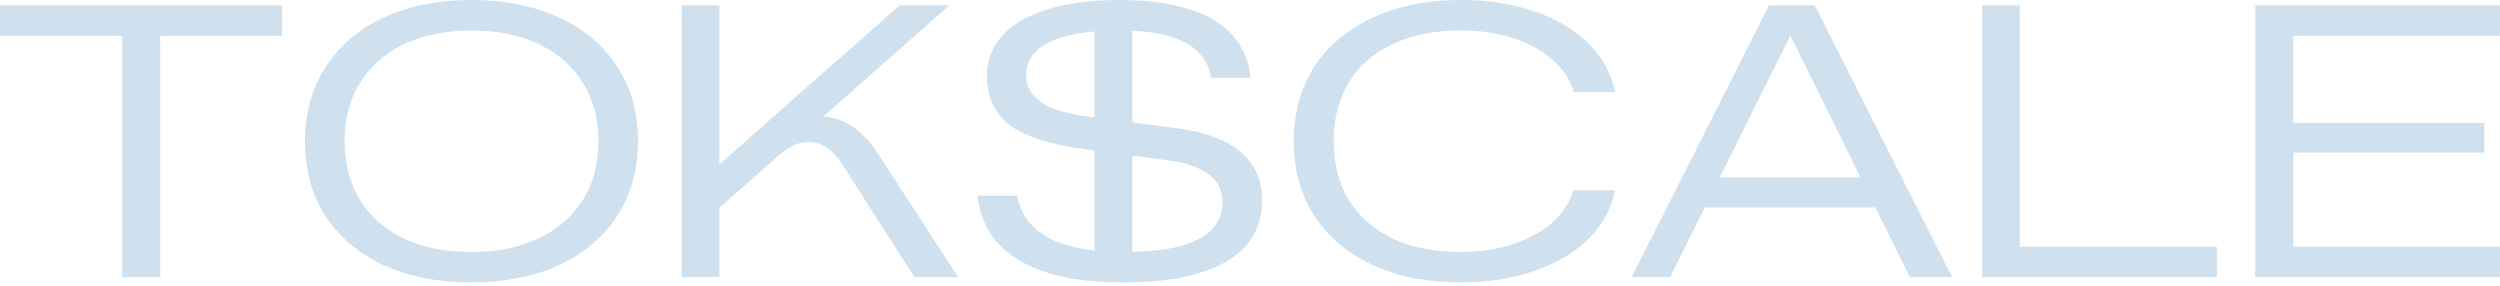
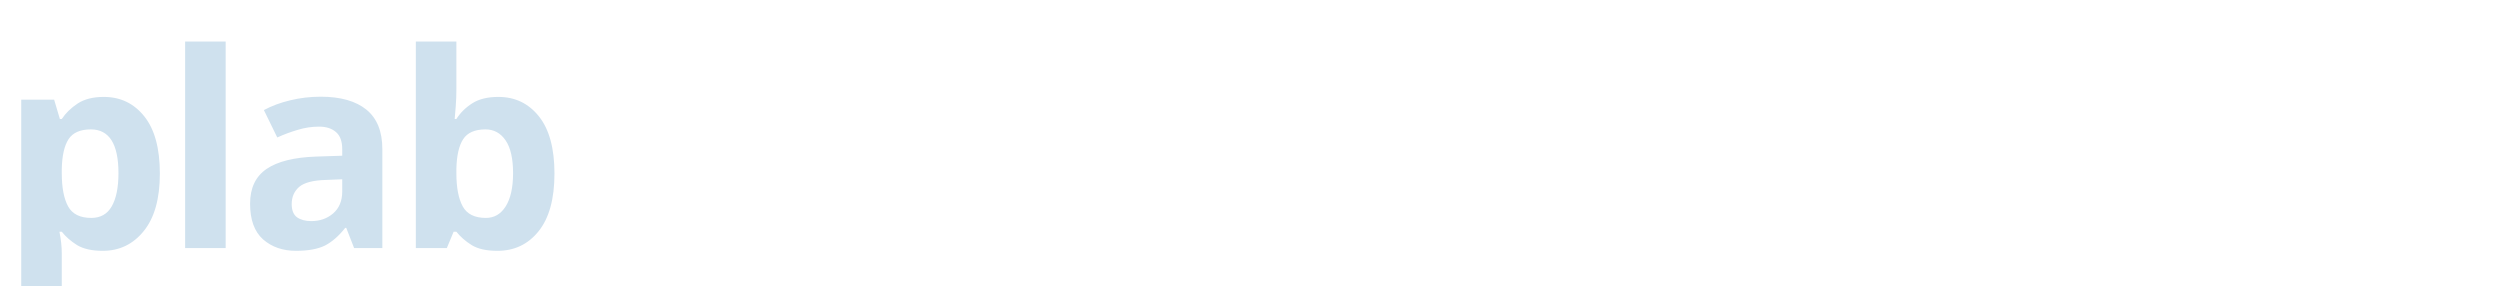
<svg xmlns="http://www.w3.org/2000/svg" width="184" height="21" fill="none" viewBox="0 0 184 21">
-   <path fill="#CFE1EE" d="M34.688 0C37.154 0 39.302 0.43 41.132 1.289C42.981 2.129 44.41 3.334 45.418 4.902C46.445 6.452 46.959 8.283 46.959 10.394C46.959 11.439 46.828 12.429 46.566 13.362C46.305 14.277 45.922 15.128 45.418 15.912C44.914 16.678 44.298 17.369 43.569 17.985C42.86 18.583 42.047 19.096 41.132 19.525C40.235 19.936 39.245 20.245 38.162 20.45C37.079 20.674 35.921 20.786 34.688 20.786C32.242 20.786 30.094 20.366 28.245 19.525C26.415 18.666 24.986 17.462 23.959 15.912C22.951 14.343 22.446 12.504 22.446 10.394C22.446 9.329 22.577 8.339 22.839 7.424C23.1 6.509 23.483 5.668 23.987 4.902C24.491 4.118 25.098 3.427 25.808 2.829C26.517 2.213 27.33 1.7 28.245 1.289C29.16 0.86 30.15 0.541 31.215 0.336C32.298 0.112 33.456 2.28214e-06 34.688 0ZM82.414 0C84.151 0 85.617 0.159 86.812 0.477C88.026 0.775 89.007 1.196 89.754 1.737C90.501 2.279 91.051 2.895 91.406 3.586C91.78 4.258 91.986 4.968 92.023 5.715H89.138C89.044 5.043 88.755 4.445 88.269 3.922C87.803 3.399 87.092 2.988 86.14 2.689C85.395 2.456 84.463 2.315 83.342 2.264V9.01L86.616 9.44C87.867 9.59 88.96 9.88 89.894 10.31C90.827 10.72 91.556 11.29 92.079 12.019C92.621 12.728 92.891 13.624 92.892 14.707C92.892 15.716 92.667 16.603 92.219 17.369C91.789 18.116 91.135 18.742 90.258 19.246C89.399 19.75 88.334 20.133 87.064 20.395C85.813 20.656 84.356 20.786 82.694 20.786C80.789 20.786 79.164 20.618 77.819 20.282C76.475 19.927 75.382 19.451 74.542 18.854C73.702 18.256 73.076 17.574 72.665 16.809C72.254 16.043 72.021 15.24 71.965 14.399H74.851C74.963 14.978 75.177 15.52 75.494 16.024C75.83 16.51 76.298 16.949 76.895 17.341C77.512 17.714 78.296 18.013 79.248 18.237C79.644 18.323 80.076 18.389 80.54 18.439V11.072L79.641 10.953C78.726 10.822 77.848 10.645 77.008 10.421C76.167 10.197 75.411 9.889 74.738 9.497C74.085 9.086 73.571 8.563 73.197 7.928C72.824 7.293 72.637 6.509 72.637 5.575C72.637 4.716 72.852 3.95 73.281 3.277C73.711 2.586 74.337 1.998 75.158 1.513C75.999 1.027 77.026 0.654 78.24 0.393C79.454 0.131 80.845 2.8406e-06 82.414 0ZM107.487 0C109.523 0 111.344 0.281 112.95 0.841C114.575 1.401 115.902 2.194 116.929 3.222C117.956 4.23 118.6 5.416 118.861 6.779H115.836C115.574 5.864 115.051 5.071 114.267 4.398C113.482 3.707 112.511 3.175 111.354 2.802C110.196 2.428 108.907 2.241 107.487 2.241C106.535 2.241 105.638 2.325 104.798 2.493C103.958 2.661 103.192 2.914 102.501 3.25C101.81 3.567 101.194 3.959 100.652 4.426C100.111 4.893 99.653 5.435 99.279 6.051C98.924 6.648 98.645 7.312 98.439 8.04C98.253 8.768 98.159 9.553 98.159 10.394C98.159 12.074 98.532 13.521 99.279 14.735C100.045 15.949 101.119 16.892 102.501 17.564C103.902 18.218 105.564 18.545 107.487 18.545C108.888 18.545 110.159 18.359 111.298 17.985C112.456 17.612 113.427 17.088 114.211 16.416C114.995 15.725 115.527 14.922 115.808 14.007H118.861C118.6 15.37 117.946 16.566 116.9 17.593C115.873 18.601 114.548 19.386 112.923 19.946C111.317 20.507 109.504 20.786 107.487 20.786C105.022 20.786 102.865 20.357 101.017 19.498C99.186 18.639 97.758 17.434 96.731 15.884C95.722 14.315 95.218 12.485 95.218 10.394C95.218 9.348 95.348 8.367 95.609 7.452C95.871 6.518 96.245 5.668 96.731 4.902C97.235 4.137 97.841 3.455 98.551 2.857C99.279 2.241 100.092 1.727 100.988 1.316C101.903 0.887 102.903 0.56 103.986 0.336C105.088 0.112 106.255 2.03301e-05 107.487 0ZM20.759 2.634H11.794V20.395H8.992V2.634H0V0.393H20.759V2.634ZM52.956 12.092L66.207 0.393H69.877L60.603 8.572C61.164 8.61 61.678 8.741 62.145 8.965C62.611 9.189 63.041 9.488 63.434 9.861C63.844 10.235 64.218 10.683 64.554 11.206L70.52 20.395H67.299L61.977 12.074C61.36 11.122 60.651 10.59 59.848 10.477C59.045 10.347 58.204 10.664 57.326 11.43L52.956 15.285V20.395H50.183V0.393H52.956V12.092ZM143.677 20.395H140.567L138.03 15.268H125.471L122.919 20.395H120.089L130.202 0.393H133.564L143.677 20.395ZM148.652 18.153H163.164V20.395H145.879V0.393H148.652V18.153ZM184 2.634H168.788V9.049H182.852V11.233H168.788V18.153H184V20.395H165.987V0.393H184V2.634ZM34.688 2.241C33.717 2.241 32.811 2.335 31.971 2.521C31.131 2.69 30.365 2.941 29.674 3.277C28.983 3.614 28.367 4.025 27.825 4.511C27.302 4.978 26.854 5.519 26.48 6.135C26.107 6.732 25.826 7.396 25.64 8.124C25.453 8.834 25.359 9.59 25.359 10.394C25.359 11.999 25.724 13.419 26.452 14.651C27.199 15.884 28.273 16.846 29.674 17.537C31.075 18.209 32.746 18.545 34.688 18.545C35.66 18.545 36.566 18.461 37.406 18.293C38.246 18.106 39.012 17.845 39.703 17.509C40.413 17.173 41.029 16.771 41.552 16.305C42.093 15.819 42.551 15.277 42.925 14.68C43.298 14.063 43.578 13.4 43.765 12.69C43.951 11.962 44.045 11.197 44.045 10.394C44.045 8.769 43.672 7.349 42.925 6.135C42.178 4.902 41.104 3.95 39.703 3.277C38.321 2.586 36.649 2.241 34.688 2.241ZM83.342 18.537C84.665 18.506 85.794 18.379 86.728 18.153C87.811 17.873 88.624 17.462 89.165 16.921C89.707 16.361 89.978 15.669 89.978 14.848C89.978 14.343 89.847 13.886 89.586 13.475C89.325 13.064 88.894 12.719 88.297 12.438C87.718 12.14 86.934 11.925 85.944 11.794L83.342 11.446V18.537ZM126.572 13.055H136.936L131.77 2.613L126.572 13.055ZM80.54 2.314C79.797 2.379 79.133 2.485 78.548 2.634C77.54 2.895 76.784 3.268 76.279 3.754C75.775 4.239 75.522 4.819 75.522 5.491C75.522 6.089 75.7 6.593 76.055 7.004C76.409 7.415 76.914 7.75 77.567 8.012C78.24 8.255 79.052 8.442 80.005 8.572L80.54 8.642V2.314Z" />
+   <text x="0" y="50%" dominant-baseline="central" font-family="'Figtree', 'Segoe UI', system-ui, sans-serif" font-size="20" font-weight="800" letter-spacing="-0.03em" fill="#CFE1EE">plab</text>
</svg>
